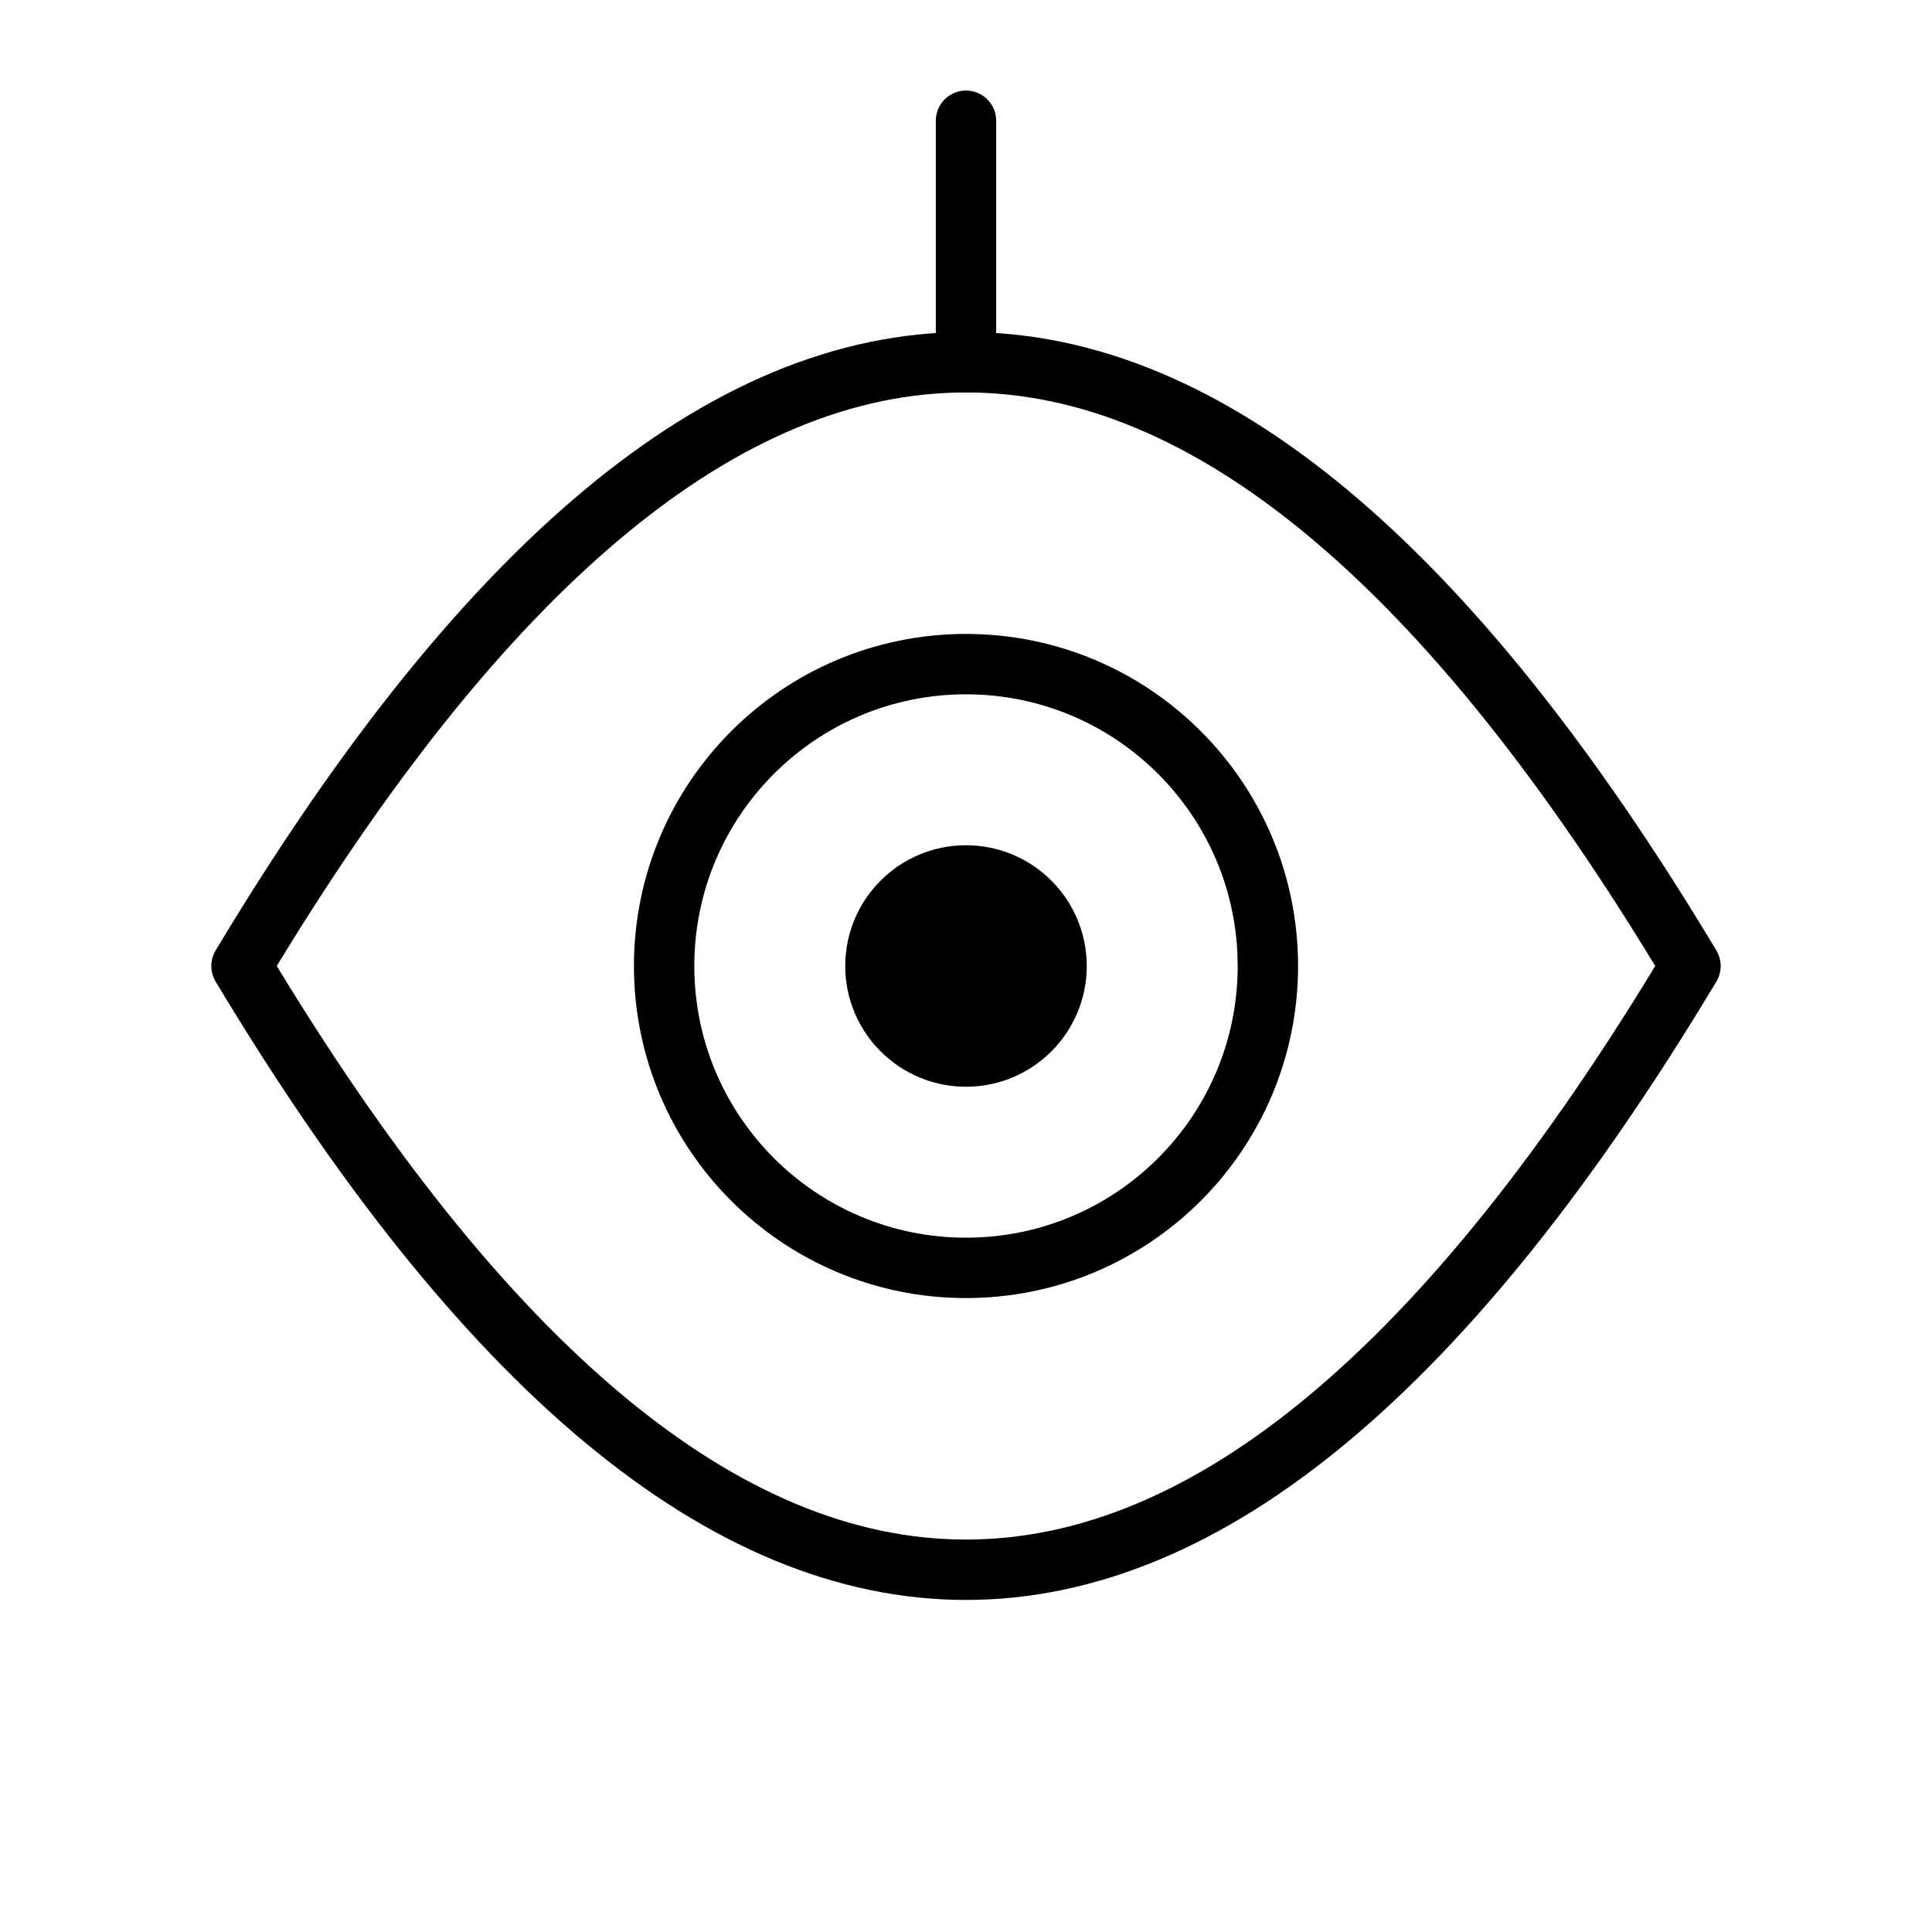
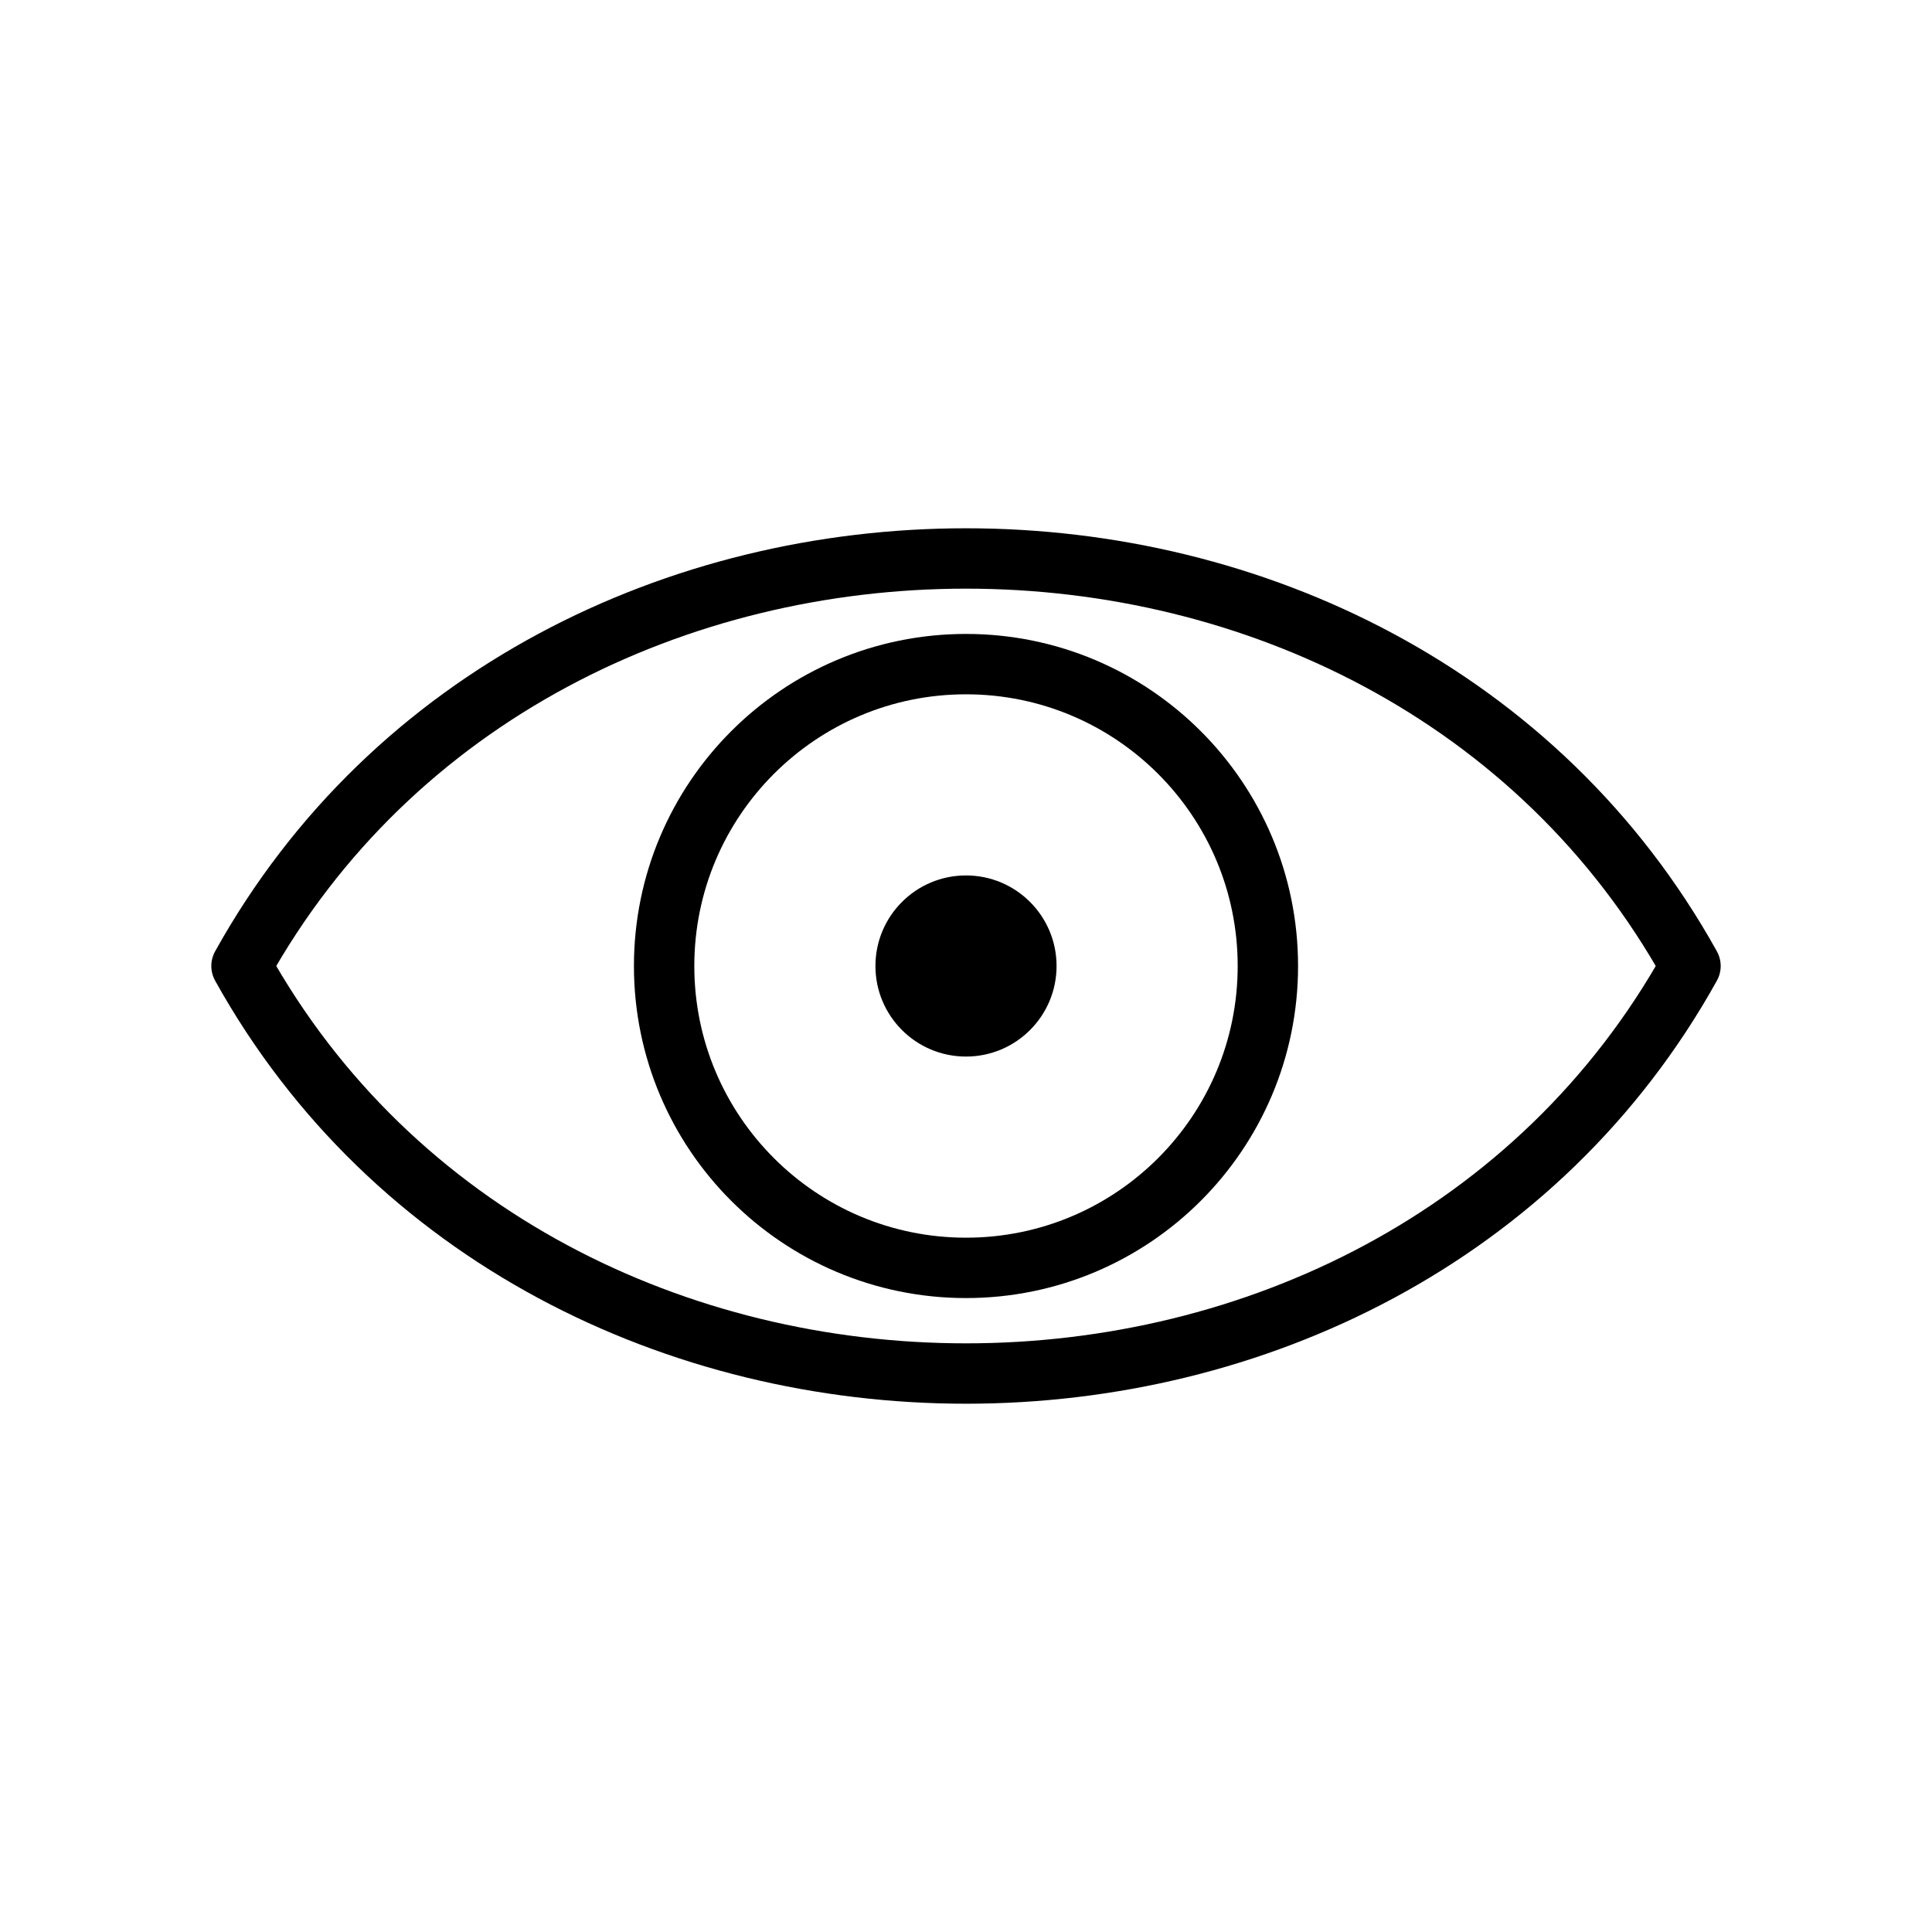
<svg xmlns="http://www.w3.org/2000/svg" viewBox="0 0 64 64" fill="none" stroke="currentColor" stroke-width="2" stroke-linecap="round" stroke-linejoin="round">
-   <path d="M8 32 Q20 12 32 12 Q44 12 56 32 Q44 52 32 52 Q20 52 8 32 Z" />
+   <path d="M8 32 C18 14 46 14 56 32 C46 50 18 50 8 32 Z" />
  <circle cx="32" cy="32" r="10" />
-   <circle cx="32" cy="32" r="4" fill="currentColor" stroke="none" />
-   <line x1="32" y1="4" x2="32" y2="12" />
+   <circle cx="32" cy="32" r="3" fill="currentColor" stroke="none" />
</svg>
